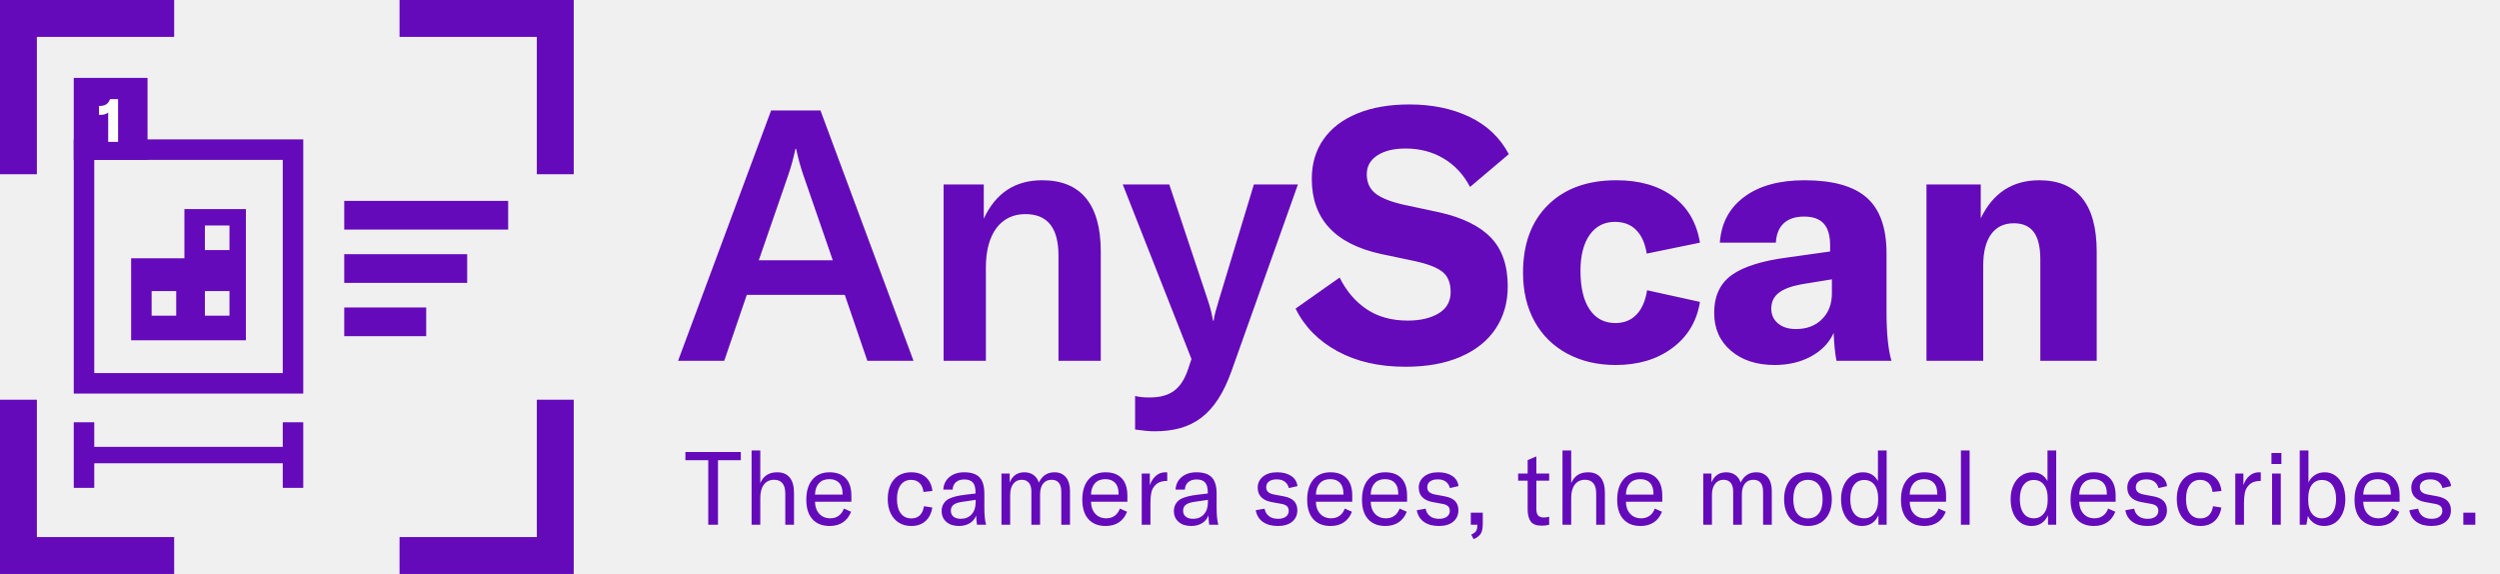
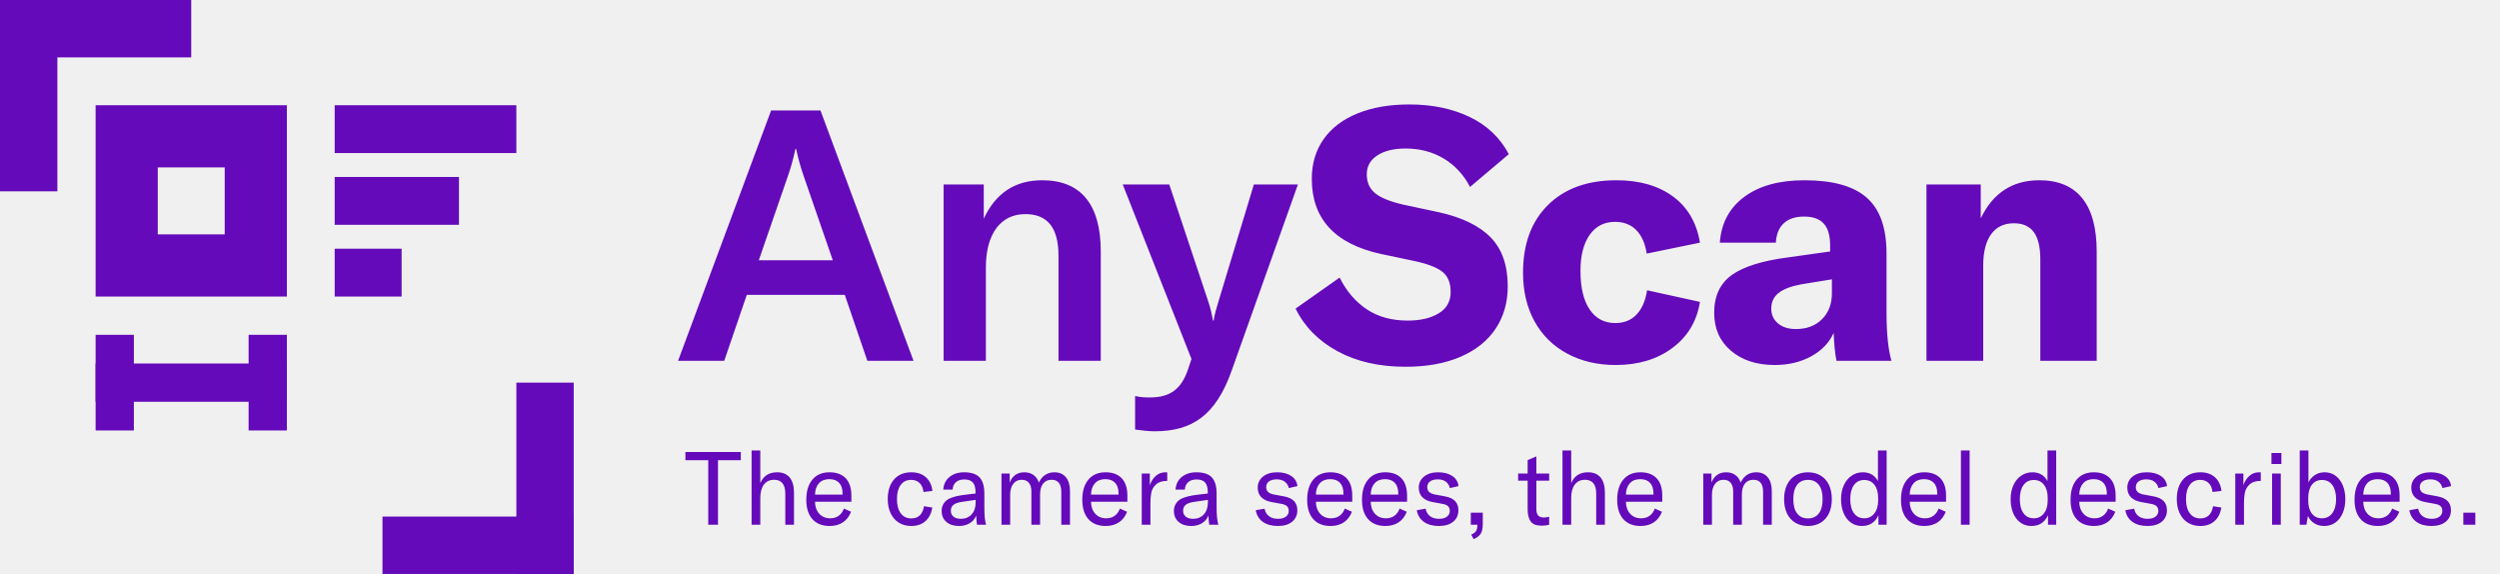
<svg xmlns="http://www.w3.org/2000/svg" viewBox="0 0 609.8 140" width="609.8" height="140" role="img" aria-label="AnyScan – The camera sees, the model describes.">
-   <g fill="none" stroke="#640aba" stroke-width="9" stroke-linecap="square" stroke-linejoin="miter">
-     <path d="M4.5,38 V4.5 H38" />
-     <path d="M102,4.5 H135.5 V38" />
-     <path d="M135.5,102 V135.5 H102" />
-     <path d="M38,135.5 H4.5 V102" />
-   </g>
-   <g transform="translate(0,8)">
-     <rect x="20.5" y="28.5" width="51" height="57" fill="none" stroke="#640aba" stroke-width="5" />
-     <rect x="18" y="11" width="18" height="20" fill="#640aba" />
-     <path fill="#ffffff" d="M26.4 19.445Q26.115 19.715 25.627 19.865Q25.14 20.015 24.585 20.015H24.165V17.84H24.45Q25.395 17.81 25.965 17.42Q26.535 17.03 26.85 16.175H28.815V26.6H26.4Z" />
-     <path fill="#640aba" fill-rule="evenodd" d="M32,55 H45 V43 H60 V75 H32 Z M37,63 h6 v6 h-6 Z M50,63 h6 v6 h-6 Z M50,47 h6 v6 h-6 Z" />
-     <path fill="#640aba" d="M18,95 h5 v6 h46 v-6 h5 v16 h-5 v-6 h-46 v6 h-5 Z" />
-     <rect x="84" y="41" width="40" height="7" fill="#640aba" />
-     <rect x="84" y="54" width="30" height="7" fill="#640aba" />
-     <rect x="84" y="67" width="20" height="7" fill="#640aba" />
+   <g fill="#640aba">
+     <rect x="0" y="0" width="46.667" height="14" />
+     <rect x="0" y="0" width="14" height="46.667" />
+     <rect x="93.333" y="126" width="46.667" height="14" />
+     <rect x="126" y="93.333" width="14" height="46.667" />
+     <rect x="23.333" y="88.667" width="46.667" height="9.333" />
+     <rect x="23.333" y="81.667" width="9.333" height="23.333" />
+     <rect x="60.667" y="81.667" width="9.333" height="23.333" />
+     <rect x="81.667" y="25.667" width="44.333" height="11.667" />
+     <rect x="81.667" y="43.167" width="30.333" height="11.667" />
+     <rect x="81.667" y="60.667" width="16.333" height="11.667" />
+     <path fill-rule="evenodd" d="M23.333,25.667 H70 V72.333 H23.333 Z M38.5,40.833 H54.833 V57.167 H38.5 Z" />
  </g>
  <path fill="#640aba" d="M211.644 88.0H222.91L200.206 26.94H188.166L165.462 88.0H176.728L182.232 71.918H206.14ZM185.156 63.49 192.294 42.85C192.982 40.872 193.584 38.722 194.1 36.314H194.272C194.788 38.722 195.39 40.872 196.078 42.85L203.216 63.49Z M230.252 88.0H240.572V65.21C240.572 57.04 244.184 52.224 250.204 52.224C255.622 52.224 258.288 55.578 258.288 62.372V88.0H268.608V61.34C268.608 49.816 263.706 43.968 254.332 43.968C247.71 43.968 242.98 47.064 240.056 53.342V45.0H230.252Z M281.712 105.2C290.914 105.2 296.676 101.33 300.546 90.408L316.714 45.0H305.964L297.45 73.122C296.762 75.358 296.332 76.906 296.16 78.196H295.988C295.73 76.734 295.386 75.1 294.698 73.122L285.324 45.0H273.972L290.742 87.57L289.882 90.15C288.248 94.88 285.582 96.944 280.594 96.944C279.562 96.944 278.53 96.944 276.982 96.6V104.77C278.702 105.028 280.422 105.2 281.712 105.2Z" />
  <path fill="#640aba" d="M316.144 75.272 326.894 67.704Q329.388 72.692 333.516 75.444Q337.644 78.196 343.492 78.196Q348.136 78.196 351.06 76.433Q353.984 74.67 353.984 71.23Q353.984 67.876 351.963 66.285Q349.942 64.694 345.126 63.662L336.956 61.942Q320.1 58.244 320.1 43.624Q320.1 38.034 322.981 33.949Q325.862 29.864 331.237 27.671Q336.612 25.478 343.922 25.478Q352.264 25.478 358.628 28.531Q364.992 31.584 368.174 37.604L358.714 45.602Q356.392 41.13 352.307 38.679Q348.222 36.228 342.976 36.228Q338.676 36.228 336.096 37.905Q333.516 39.582 333.516 42.506Q333.516 45.43 335.537 47.107Q337.558 48.784 342.374 49.902L351.232 51.794Q359.66 53.686 363.788 57.943Q367.916 62.2 367.916 69.854Q367.916 75.702 364.992 80.131Q362.068 84.56 356.435 87.011Q350.802 89.462 342.976 89.462Q333.344 89.462 326.378 85.678Q319.412 81.894 316.144 75.272Z M371.646 66.5Q371.646 56.008 377.752 49.988Q383.858 43.968 394.436 43.968Q402.864 43.968 408.239 47.924Q413.614 51.88 414.818 59.19L401.832 61.856Q401.23 58.072 399.252 56.094Q397.274 54.116 394.092 54.116Q390.136 54.116 387.9 57.298Q385.664 60.48 385.664 66.07Q385.664 72.176 387.9 75.487Q390.136 78.798 394.178 78.798Q397.36 78.798 399.338 76.734Q401.316 74.67 401.918 70.8L414.818 73.638Q413.7 80.69 408.11 84.861Q402.52 89.032 394.264 89.032Q387.556 89.032 382.396 86.237Q377.236 83.442 374.441 78.368Q371.646 73.294 371.646 66.5Z M418.29 76.304Q418.29 70.112 422.676 67.016Q426.976 64.006 436.178 62.802L446.584 61.34V59.878Q446.584 56.266 445.036 54.546Q443.488 52.826 440.22 52.826Q437.038 52.826 435.275 54.46Q433.512 56.094 433.34 59.19H419.666Q420.182 52.052 425.643 48.01Q431.104 43.968 440.306 43.968Q450.712 43.968 455.528 48.225Q460.344 52.482 460.344 61.77V76.046Q460.344 83.872 461.548 88.0H448.132Q447.616 85.42 447.444 81.206Q445.81 84.818 441.94 86.925Q438.07 89.032 433.082 89.032Q426.46 89.032 422.375 85.549Q418.29 82.066 418.29 76.304ZM447.014 71.574V68.134L439.618 69.338Q435.834 70.026 434.028 71.445Q432.222 72.864 432.222 75.272Q432.222 77.508 433.856 78.884Q435.49 80.26 438.242 80.26Q442.198 80.26 444.606 77.852Q447.014 75.444 447.014 71.574Z M470.094 45.0H483.338V53.256Q487.81 43.968 497.614 43.968Q504.58 43.968 508.106 48.354Q511.632 52.74 511.632 61.34V88.0H497.872V63.232Q497.872 58.76 496.281 56.61Q494.69 54.46 491.422 54.46Q487.81 54.46 485.875 57.126Q483.94 59.792 483.94 64.78V88.0H470.094Z" />
  <path fill="#640aba" d="M180.775 112.25H175.2V128.0H172.825V112.25H167.25V110.25H180.775Z M183.4 109.875H185.525V117.85Q186.65 115.2 189.625 115.2Q191.65 115.2 192.7 116.475Q193.75 117.75 193.75 120.225V128.0H191.625V120.375Q191.625 118.725 190.938 117.875Q190.25 117.025 188.9 117.025Q187.3 117.025 186.413 118.188Q185.525 119.35 185.525 121.475V128.0H183.4Z M207.75 122.375H198.875Q198.9 124.2 199.913 125.312Q200.925 126.425 202.6 126.425Q203.8 126.425 204.65 125.812Q205.5 125.2 205.925 124.05L207.675 124.825Q207.025 126.525 205.688 127.413Q204.35 128.3 202.45 128.3Q199.75 128.3 198.25 126.638Q196.75 124.975 196.75 121.9Q196.75 118.75 198.25 116.975Q199.75 115.2 202.425 115.2Q204.975 115.2 206.363 116.65Q207.75 118.1 207.75 120.875ZM205.6 120.375Q205.6 118.675 204.762 117.775Q203.925 116.875 202.375 116.875Q200.75 116.875 199.838 117.875Q198.925 118.875 198.875 120.65H205.6Z  M216.625 121.75Q216.625 118.7 218.162 116.95Q219.7 115.2 222.375 115.2Q224.575 115.2 225.925 116.4Q227.275 117.6 227.525 119.75L225.35 120.0Q225.175 118.575 224.387 117.812Q223.6 117.05 222.325 117.05Q220.7 117.05 219.787 118.287Q218.875 119.525 218.875 121.725Q218.875 123.975 219.8 125.213Q220.725 126.45 222.4 126.45Q223.675 126.45 224.45 125.7Q225.225 124.95 225.475 123.475L227.5 123.8Q227.15 125.95 225.812 127.125Q224.475 128.3 222.375 128.3Q220.65 128.3 219.35 127.5Q218.05 126.7 217.338 125.213Q216.625 123.725 216.625 121.75Z M229.775 124.625Q229.775 123.675 230.225 122.912Q230.675 122.15 231.525 121.675Q232.25 121.325 233.225 121.075Q234.2 120.825 235.725 120.65L238.05 120.375V120.175Q238.05 118.45 237.4 117.7Q236.75 116.95 235.3 116.95Q234.025 116.95 233.275 117.6Q232.525 118.25 232.45 119.425H230.175Q230.3 117.5 231.688 116.35Q233.075 115.2 235.275 115.2Q237.85 115.2 239.025 116.438Q240.2 117.675 240.2 120.4V123.775Q240.2 126.625 240.625 128.0H238.4Q238.25 126.95 238.2 125.725Q237.775 126.925 236.65 127.613Q235.525 128.3 234.0 128.3Q232.075 128.3 230.925 127.3Q229.775 126.3 229.775 124.625ZM238.075 122.55V121.925L234.675 122.425Q233.3 122.625 232.663 123.138Q232.025 123.65 232.025 124.575Q232.025 125.5 232.675 126.025Q233.325 126.55 234.475 126.55Q236.1 126.55 237.088 125.463Q238.075 124.375 238.075 122.55Z M246.375 115.5V117.675Q247.425 115.2 249.95 115.2Q251.25 115.2 252.162 115.838Q253.075 116.475 253.5 117.7Q254.725 115.2 257.3 115.2Q259.1 115.2 260.1 116.412Q261.1 117.625 261.1 119.8V128.0H258.975V119.975Q258.975 117.025 256.6 117.025Q255.275 117.025 254.538 117.963Q253.8 118.9 253.8 120.6V128.0H251.675V119.875Q251.675 118.5 251.062 117.763Q250.45 117.025 249.325 117.025Q248.025 117.025 247.262 118.013Q246.5 119.0 246.5 120.7V128.0H244.375V115.5Z M275.1 122.375H266.225Q266.25 124.2 267.263 125.312Q268.275 126.425 269.95 126.425Q271.15 126.425 272.0 125.812Q272.85 125.2 273.275 124.05L275.025 124.825Q274.375 126.525 273.038 127.413Q271.7 128.3 269.8 128.3Q267.1 128.3 265.6 126.638Q264.1 124.975 264.1 121.9Q264.1 118.75 265.6 116.975Q267.1 115.2 269.775 115.2Q272.325 115.2 273.713 116.65Q275.1 118.1 275.1 120.875ZM272.95 120.375Q272.95 118.675 272.113 117.775Q271.275 116.875 269.725 116.875Q268.1 116.875 267.188 117.875Q266.275 118.875 266.225 120.65H272.95Z M284.375 115.2Q284.675 115.2 284.825 115.225V117.3H284.725Q282.95 117.3 281.975 118.275Q281.175 119.075 280.95 120.125Q280.725 121.175 280.725 122.65V128.0H278.6V115.5H280.575V118.35Q281.05 116.95 282.038 116.075Q283.025 115.2 284.375 115.2Z M286.45 124.625Q286.45 123.675 286.9 122.912Q287.35 122.15 288.2 121.675Q288.925 121.325 289.9 121.075Q290.875 120.825 292.4 120.65L294.725 120.375V120.175Q294.725 118.45 294.075 117.7Q293.425 116.95 291.975 116.95Q290.7 116.95 289.95 117.6Q289.2 118.25 289.125 119.425H286.85Q286.975 117.5 288.363 116.35Q289.75 115.2 291.95 115.2Q294.525 115.2 295.7 116.438Q296.875 117.675 296.875 120.4V123.775Q296.875 126.625 297.3 128.0H295.075Q294.925 126.95 294.875 125.725Q294.45 126.925 293.325 127.613Q292.2 128.3 290.675 128.3Q288.75 128.3 287.6 127.3Q286.45 126.3 286.45 124.625ZM294.75 122.55V121.925L291.35 122.425Q289.975 122.625 289.338 123.138Q288.7 123.65 288.7 124.575Q288.7 125.5 289.35 126.025Q290 126.55 291.15 126.55Q292.775 126.55 293.763 125.463Q294.75 124.375 294.75 122.55Z  M306.425 124.45 308.575 124.075Q308.8 125.25 309.65 125.9Q310.5 126.55 311.875 126.55Q313.1 126.55 313.788 126.012Q314.475 125.475 314.475 124.65Q314.475 123.85 314.025 123.45Q313.575 123.05 312.675 122.9L310.225 122.45Q308.625 122.15 307.763 121.263Q306.9 120.375 306.9 118.95Q306.9 117.3 308.188 116.25Q309.475 115.2 311.65 115.2Q313.75 115.2 315.088 116.1Q316.425 117.0 316.6 118.575L314.5 119.05Q314.275 118.075 313.525 117.5Q312.775 116.925 311.55 116.925Q310.35 116.925 309.663 117.425Q308.975 117.925 308.975 118.85Q308.975 119.6 309.463 120.025Q309.95 120.45 310.9 120.625L313.325 121.075Q315 121.4 315.788 122.238Q316.575 123.075 316.575 124.475Q316.575 126.2 315.313 127.25Q314.05 128.3 311.8 128.3Q309.575 128.3 308.163 127.3Q306.75 126.3 306.425 124.45Z M329.975 122.375H321.1Q321.125 124.2 322.138 125.312Q323.15 126.425 324.825 126.425Q326.025 126.425 326.875 125.812Q327.725 125.2 328.15 124.05L329.9 124.825Q329.25 126.525 327.913 127.413Q326.575 128.3 324.675 128.3Q321.975 128.3 320.475 126.638Q318.975 124.975 318.975 121.9Q318.975 118.75 320.475 116.975Q321.975 115.2 324.65 115.2Q327.2 115.2 328.588 116.65Q329.975 118.1 329.975 120.875ZM327.825 120.375Q327.825 118.675 326.988 117.775Q326.15 116.875 324.6 116.875Q322.975 116.875 322.063 117.875Q321.15 118.875 321.1 120.65H327.825Z M343.35 122.375H334.475Q334.5 124.2 335.513 125.312Q336.525 126.425 338.2 126.425Q339.4 126.425 340.25 125.812Q341.1 125.2 341.525 124.05L343.275 124.825Q342.625 126.525 341.288 127.413Q339.95 128.3 338.05 128.3Q335.35 128.3 333.85 126.638Q332.35 124.975 332.35 121.9Q332.35 118.75 333.85 116.975Q335.35 115.2 338.025 115.2Q340.575 115.2 341.963 116.65Q343.35 118.1 343.35 120.875ZM341.2 120.375Q341.2 118.675 340.363 117.775Q339.525 116.875 337.975 116.875Q336.35 116.875 335.438 117.875Q334.525 118.875 334.475 120.65H341.2Z M345.725 124.45 347.875 124.075Q348.1 125.25 348.95 125.9Q349.8 126.55 351.175 126.55Q352.4 126.55 353.088 126.012Q353.775 125.475 353.775 124.65Q353.775 123.85 353.325 123.45Q352.875 123.05 351.975 122.9L349.525 122.45Q347.925 122.15 347.063 121.263Q346.2 120.375 346.2 118.95Q346.2 117.3 347.488 116.25Q348.775 115.2 350.95 115.2Q353.05 115.2 354.388 116.1Q355.725 117.0 355.9 118.575L353.8 119.05Q353.575 118.075 352.825 117.5Q352.075 116.925 350.85 116.925Q349.65 116.925 348.963 117.425Q348.275 117.925 348.275 118.85Q348.275 119.6 348.763 120.025Q349.25 120.45 350.2 120.625L352.625 121.075Q354.3 121.4 355.088 122.238Q355.875 123.075 355.875 124.475Q355.875 126.2 354.613 127.25Q353.35 128.3 351.1 128.3Q348.875 128.3 347.463 127.3Q346.05 126.3 345.725 124.45Z M359 130.4Q359.9 130.0 360.2 129.512Q360.5 129.025 360.5 128.075V128.0H358.9V125.05H361.825V127.825Q361.825 129.35 361.338 130.162Q360.85 130.975 359.575 131.5Z  M370.45 115.5H372.775V112.225L374.9 111.325V115.5H378.025V117.25H374.9V124.175Q374.9 125.25 375.338 125.737Q375.775 126.225 376.725 126.225Q377.275 126.225 378.025 126.05V128.0Q377.2 128.225 376.175 128.225Q374.275 128.225 373.525 127.2Q372.775 126.175 372.775 124.25V117.25H370.45Z M381.275 109.875H383.4V117.85Q384.525 115.2 387.5 115.2Q389.525 115.2 390.575 116.475Q391.625 117.75 391.625 120.225V128.0H389.5V120.375Q389.5 118.725 388.813 117.875Q388.125 117.025 386.775 117.025Q385.175 117.025 384.288 118.188Q383.4 119.35 383.4 121.475V128.0H381.275Z M405.625 122.375H396.75Q396.775 124.2 397.788 125.312Q398.8 126.425 400.475 126.425Q401.675 126.425 402.525 125.812Q403.375 125.2 403.8 124.05L405.55 124.825Q404.9 126.525 403.563 127.413Q402.225 128.3 400.325 128.3Q397.625 128.3 396.125 126.638Q394.625 124.975 394.625 121.9Q394.625 118.75 396.125 116.975Q397.625 115.2 400.3 115.2Q402.85 115.2 404.238 116.65Q405.625 118.1 405.625 120.875ZM403.475 120.375Q403.475 118.675 402.638 117.775Q401.8 116.875 400.25 116.875Q398.625 116.875 397.713 117.875Q396.8 118.875 396.75 120.65H403.475Z  M417.625 115.5V117.675Q418.675 115.2 421.2 115.2Q422.5 115.2 423.413 115.838Q424.325 116.475 424.75 117.7Q425.975 115.2 428.55 115.2Q430.35 115.2 431.35 116.412Q432.35 117.625 432.35 119.8V128.0H430.225V119.975Q430.225 117.025 427.85 117.025Q426.525 117.025 425.788 117.963Q425.05 118.9 425.05 120.6V128.0H422.925V119.875Q422.925 118.5 422.313 117.763Q421.7 117.025 420.575 117.025Q419.275 117.025 418.513 118.013Q417.75 119.0 417.75 120.7V128.0H415.625V115.5Z M435.35 121.75Q435.35 119.725 436.063 118.25Q436.775 116.775 438.1 115.988Q439.425 115.2 441.175 115.2Q442.925 115.2 444.25 115.988Q445.575 116.775 446.288 118.25Q447 119.725 447 121.75Q447 123.775 446.288 125.25Q445.575 126.725 444.25 127.513Q442.925 128.3 441.175 128.3Q439.425 128.3 438.1 127.513Q436.775 126.725 436.063 125.25Q435.35 123.775 435.35 121.75ZM444.75 121.75Q444.75 119.45 443.813 118.25Q442.875 117.05 441.175 117.05Q439.475 117.05 438.538 118.25Q437.6 119.45 437.6 121.75Q437.6 124.05 438.538 125.25Q439.475 126.45 441.175 126.45Q442.875 126.45 443.813 125.25Q444.75 124.05 444.75 121.75Z M449.25 121.75Q449.25 119.85 449.925 118.362Q450.6 116.875 451.813 116.037Q453.025 115.2 454.575 115.2Q457.075 115.2 458.25 117.35V109.875H460.375V128.0H458.375V125.675Q457.8 126.95 456.788 127.625Q455.775 128.3 454.325 128.3Q452.825 128.3 451.675 127.488Q450.525 126.675 449.888 125.188Q449.25 123.7 449.25 121.75ZM458.3 122.05V121.475Q458.3 119.425 457.388 118.25Q456.475 117.075 454.9 117.075Q453.3 117.075 452.4 118.312Q451.5 119.55 451.5 121.75Q451.5 123.95 452.4 125.188Q453.3 126.425 454.9 126.425Q456.45 126.425 457.375 125.237Q458.3 124.05 458.3 122.05Z M474.875 122.375H466Q466.025 124.2 467.038 125.312Q468.05 126.425 469.725 126.425Q470.925 126.425 471.775 125.812Q472.625 125.2 473.05 124.05L474.8 124.825Q474.15 126.525 472.813 127.413Q471.475 128.3 469.575 128.3Q466.875 128.3 465.375 126.638Q463.875 124.975 463.875 121.9Q463.875 118.75 465.375 116.975Q466.875 115.2 469.55 115.2Q472.1 115.2 473.488 116.65Q474.875 118.1 474.875 120.875ZM472.725 120.375Q472.725 118.675 471.888 117.775Q471.05 116.875 469.5 116.875Q467.875 116.875 466.963 117.875Q466.05 118.875 466 120.65H472.725Z M480.625 128.0H478.5V109.875H480.625Z  M490.625 121.75Q490.625 119.85 491.3 118.362Q491.975 116.875 493.188 116.037Q494.4 115.2 495.95 115.2Q498.45 115.2 499.625 117.35V109.875H501.75V128.0H499.75V125.675Q499.175 126.95 498.163 127.625Q497.15 128.3 495.7 128.3Q494.2 128.3 493.05 127.488Q491.9 126.675 491.263 125.188Q490.625 123.7 490.625 121.75ZM499.675 122.05V121.475Q499.675 119.425 498.763 118.25Q497.85 117.075 496.275 117.075Q494.675 117.075 493.775 118.312Q492.875 119.55 492.875 121.75Q492.875 123.95 493.775 125.188Q494.675 126.425 496.275 126.425Q497.825 126.425 498.75 125.237Q499.675 124.05 499.675 122.05Z M516.25 122.375H507.375Q507.4 124.2 508.413 125.312Q509.425 126.425 511.1 126.425Q512.3 126.425 513.15 125.812Q514 125.2 514.425 124.05L516.175 124.825Q515.525 126.525 514.188 127.413Q512.85 128.3 510.95 128.3Q508.25 128.3 506.75 126.638Q505.25 124.975 505.25 121.9Q505.25 118.75 506.75 116.975Q508.25 115.2 510.925 115.2Q513.475 115.2 514.863 116.65Q516.25 118.1 516.25 120.875ZM514.1 120.375Q514.1 118.675 513.263 117.775Q512.425 116.875 510.875 116.875Q509.25 116.875 508.338 117.875Q507.425 118.875 507.375 120.65H514.1Z M518.625 124.45 520.775 124.075Q521 125.25 521.85 125.9Q522.7 126.55 524.075 126.55Q525.3 126.55 525.988 126.012Q526.675 125.475 526.675 124.65Q526.675 123.85 526.225 123.45Q525.775 123.05 524.875 122.9L522.425 122.45Q520.825 122.15 519.963 121.263Q519.1 120.375 519.1 118.95Q519.1 117.3 520.388 116.25Q521.675 115.2 523.85 115.2Q525.95 115.2 527.288 116.1Q528.625 117.0 528.8 118.575L526.7 119.05Q526.475 118.075 525.725 117.5Q524.975 116.925 523.75 116.925Q522.55 116.925 521.863 117.425Q521.175 117.925 521.175 118.85Q521.175 119.6 521.663 120.025Q522.15 120.45 523.1 120.625L525.525 121.075Q527.2 121.4 527.988 122.238Q528.775 123.075 528.775 124.475Q528.775 126.2 527.513 127.25Q526.25 128.3 524 128.3Q521.775 128.3 520.363 127.3Q518.95 126.3 518.625 124.45Z M531.175 121.75Q531.175 118.7 532.713 116.95Q534.25 115.2 536.925 115.2Q539.125 115.2 540.475 116.4Q541.825 117.6 542.075 119.75L539.9 120.0Q539.725 118.575 538.938 117.812Q538.15 117.05 536.875 117.05Q535.25 117.05 534.338 118.287Q533.425 119.525 533.425 121.725Q533.425 123.975 534.35 125.213Q535.275 126.45 536.95 126.45Q538.225 126.45 539.0 125.7Q539.775 124.95 540.025 123.475L542.05 123.8Q541.7 125.95 540.363 127.125Q539.025 128.3 536.925 128.3Q535.2 128.3 533.9 127.5Q532.6 126.7 531.888 125.213Q531.175 123.725 531.175 121.75Z M551.225 115.2Q551.525 115.2 551.675 115.225V117.3H551.575Q549.8 117.3 548.825 118.275Q548.025 119.075 547.8 120.125Q547.575 121.175 547.575 122.65V128.0H545.45V115.5H547.425V118.35Q547.9 116.95 548.888 116.075Q549.875 115.2 551.225 115.2Z M554.425 115.5H556.55V128.0H554.425ZM554.275 110.5H556.7V113.175H554.275Z M563.175 125.85 562.8 128.0H561.175V109.875H563.3V117.675Q563.825 116.575 564.85 115.888Q565.875 115.2 567.275 115.2Q568.775 115.2 569.913 116.037Q571.05 116.875 571.675 118.362Q572.3 119.85 572.3 121.75Q572.3 123.675 571.663 125.162Q571.025 126.65 569.863 127.475Q568.7 128.3 567.15 128.3Q565.75 128.3 564.713 127.638Q563.675 126.975 563.175 125.85ZM570.05 121.75Q570.05 119.6 569.15 118.338Q568.25 117.075 566.6 117.075Q565.025 117.075 564.138 118.25Q563.25 119.425 563.25 121.475V122.125Q563.25 124.1 564.138 125.262Q565.025 126.425 566.575 126.425Q568.2 126.425 569.125 125.162Q570.05 123.9 570.05 121.75Z M585.55 122.375H576.675Q576.7 124.2 577.713 125.312Q578.725 126.425 580.4 126.425Q581.6 126.425 582.45 125.812Q583.3 125.2 583.725 124.05L585.475 124.825Q584.825 126.525 583.488 127.413Q582.15 128.3 580.25 128.3Q577.55 128.3 576.05 126.638Q574.55 124.975 574.55 121.9Q574.55 118.75 576.05 116.975Q577.55 115.2 580.225 115.2Q582.775 115.2 584.163 116.65Q585.55 118.1 585.55 120.875ZM583.4 120.375Q583.4 118.675 582.562 117.775Q581.725 116.875 580.175 116.875Q578.55 116.875 577.638 117.875Q576.725 118.875 576.675 120.65H583.4Z M587.925 124.45 590.075 124.075Q590.3 125.25 591.15 125.9Q592 126.55 593.375 126.55Q594.6 126.55 595.288 126.012Q595.975 125.475 595.975 124.65Q595.975 123.85 595.525 123.45Q595.075 123.05 594.175 122.9L591.725 122.45Q590.125 122.15 589.263 121.263Q588.4 120.375 588.4 118.95Q588.4 117.3 589.688 116.25Q590.975 115.2 593.15 115.2Q595.25 115.2 596.588 116.1Q597.925 117.0 598.1 118.575L596 119.05Q595.775 118.075 595.025 117.5Q594.275 116.925 593.05 116.925Q591.85 116.925 591.163 117.425Q590.475 117.925 590.475 118.85Q590.475 119.6 590.963 120.025Q591.45 120.45 592.4 120.625L594.825 121.075Q596.5 121.4 597.288 122.238Q598.075 123.075 598.075 124.475Q598.075 126.2 596.812 127.25Q595.55 128.3 593.3 128.3Q591.075 128.3 589.663 127.3Q588.25 126.3 587.925 124.45Z M604.025 128.0H601.1V125.05H604.025Z" />
</svg>
